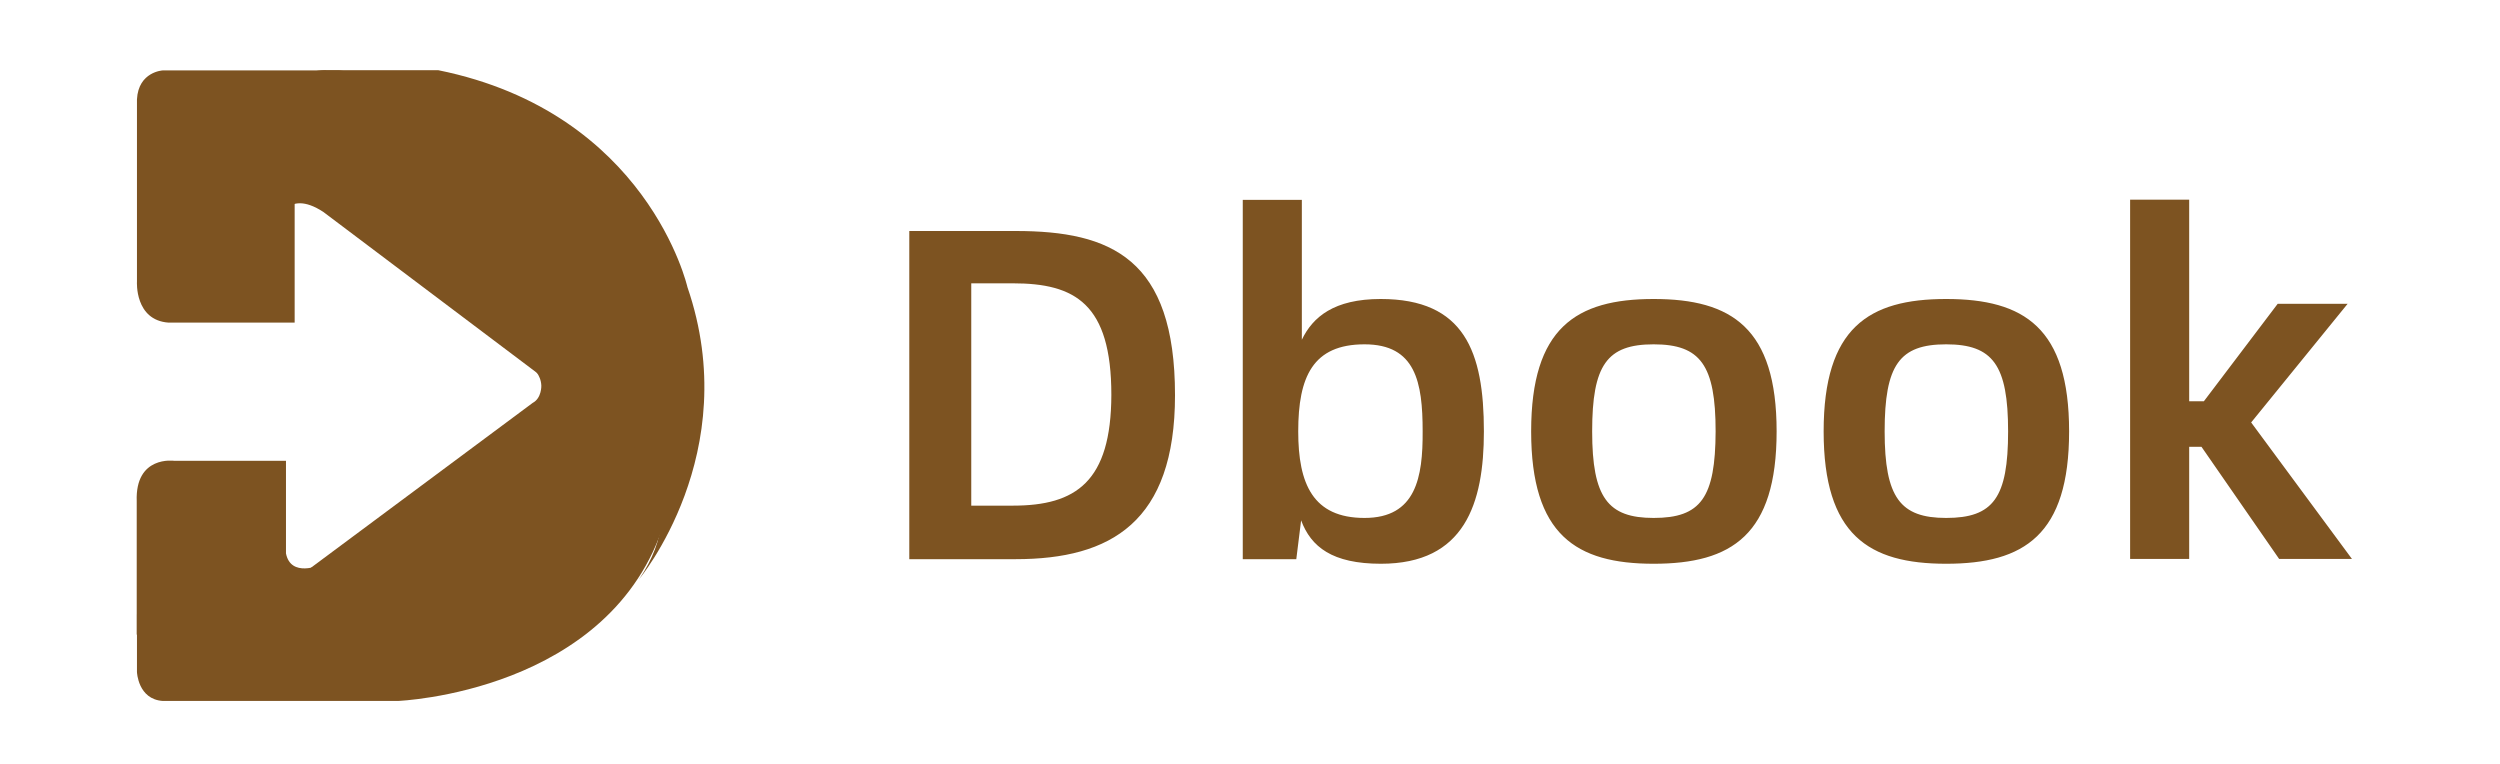
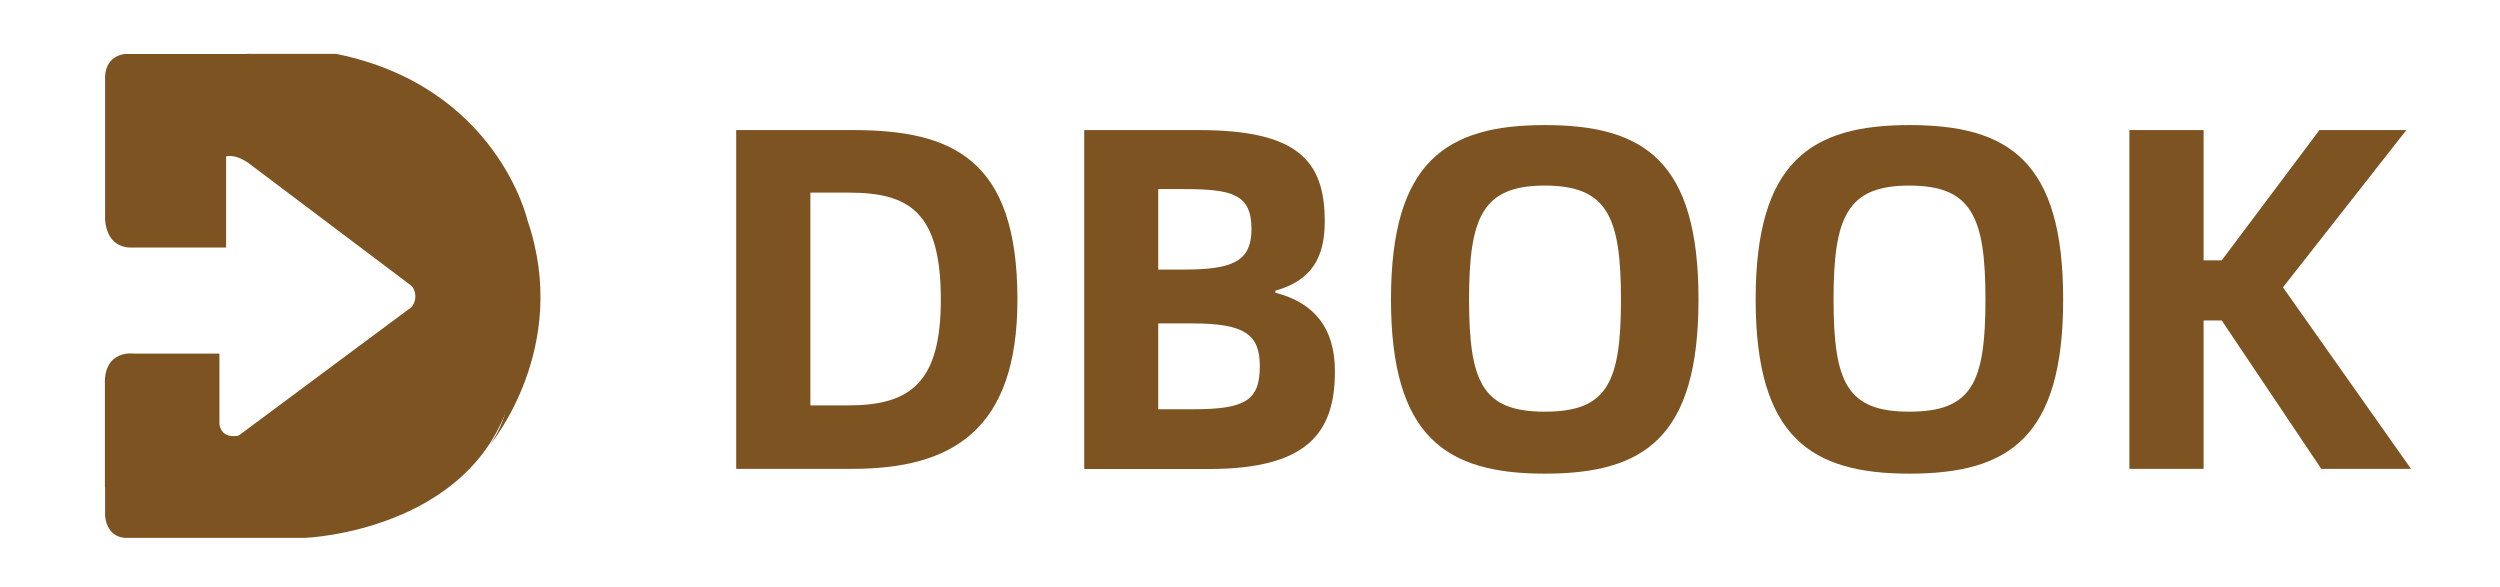
- <svg xmlns="http://www.w3.org/2000/svg" version="1.1" x="0px" y="0px" viewBox="0 0 103.68 31.68" style="enable-background:new 0 0 103.68 31.68;" xml:space="preserve">
-   <g id="Dbook_1_" style="enable-background:new    ;">
-     <g id="Dbook">
-       <g>
-         <path style="fill-rule:evenodd;clip-rule:evenodd;fill:#7D5321;" d="M42.12,9.58h-4.41v13.61h4.41c3.96,0,6.61-1.55,6.61-6.8C48.73,10.72,46.08,9.58,42.12,9.58z M42.01,20.97     h-1.73v-9.22h1.73c2.57,0,4.08,0.84,4.08,4.63C46.08,19.97,44.63,20.97,42.01,20.97z M57.26,12.4c-1.94,0-2.82,0.75-3.27,1.69     v-5.8h-2.45v14.9h2.22l0.2-1.61c0.41,1.1,1.29,1.8,3.31,1.8c3.47,0,4.27-2.49,4.27-5.49C61.54,14.58,60.73,12.4,57.26,12.4z      M56.59,21.48c-2.14,0-2.75-1.41-2.75-3.59c0-2.27,0.61-3.61,2.75-3.61c2.12,0,2.41,1.57,2.41,3.61     C59.01,19.79,58.73,21.48,56.59,21.48z M68.58,12.4c-3.22,0-5.08,1.2-5.08,5.49s1.86,5.49,5.08,5.49c3.24,0,5.1-1.2,5.1-5.49     S71.81,12.4,68.58,12.4z M68.58,21.48c-1.9,0-2.55-0.84-2.55-3.59c0-2.75,0.61-3.61,2.55-3.61s2.57,0.86,2.57,3.61     C71.14,20.64,70.54,21.48,68.58,21.48z M80.71,12.4c-3.22,0-5.08,1.2-5.08,5.49s1.86,5.49,5.08,5.49c3.24,0,5.1-1.2,5.1-5.49     S83.95,12.4,80.71,12.4z M80.71,21.48c-1.9,0-2.55-0.84-2.55-3.59c0-2.75,0.61-3.61,2.55-3.61c1.94,0,2.57,0.86,2.57,3.61     C83.28,20.64,82.67,21.48,80.71,21.48z M93.36,17.52l4-4.92h-2.9l-3.06,4.04h-0.61V8.28h-2.45v14.9h2.45v-4.65h0.51l3.22,4.65     h3.02L93.36,17.52z" />
-       </g>
-     </g>
-   </g>
+ <svg xmlns="http://www.w3.org/2000/svg" version="1.1" x="0px" y="0px" viewBox="0 0 135.12 31.68" style="enable-background:new 0 0 135.12 31.68;" xml:space="preserve">
  <g id="形状_4_1_" style="enable-background:new    ;">
    <g id="形状_4">
      <g>
        <path style="fill:#7D5321;" d="M11.86,22.95v-3.84H7.22c0,0-1.62-0.23-1.55,1.68v5.52l0.71,1.08l1.9,0.36l3.09-1.44l1.9-2.88     C13.29,23.43,12.06,23.97,11.86,22.95z" />
      </g>
    </g>
  </g>
  <g id="形状_2_1_" style="enable-background:new    ;">
    <g id="形状_2">
      <g>
        <path style="fill:#7D5321;" d="M22.09,15.27c0,0,0.34,0.25,0.36,0.72c0,0,0.02,0.52-0.36,0.72L8.53,26.79c0,0-2.04,1.05-2.85-1.32v2.4     c0,0,0.04,1.13,1.07,1.2h9.75c0,0,8.88-0.34,11.06-7.44C27.56,21.63,28.92,17.29,22.09,15.27z" />
      </g>
    </g>
  </g>
  <g id="形状_3_1_" style="enable-background:new    ;">
    <g id="形状_3">
      <g>
-         <path style="fill:#7D5321;" d="M28.51,11.91c0,0-1.64-7.24-10.34-9h-4.64c0,0-2.15-0.16-2.14,2.76l0.12,3.6c0,0,0.33-1.51,1.9-0.48     l8.92,6.72l3.69,2.76c0,0,2.85,2.29,0.48,5.76C26.49,24.03,30.88,18.81,28.51,11.91z" />
+         <path style="fill:#7D5321;" d="M28.51,11.91c0,0-1.64-7.24-10.35-9h-4.64c0,0-2.15-0.16-2.14,2.76l0.12,3.6c0,0,0.33-1.51,1.9-0.48     l8.92,6.72l3.69,2.76c0,0,2.85,2.29,0.48,5.76C26.49,24.03,30.88,18.81,28.51,11.91z" />
      </g>
    </g>
  </g>
  <g id="形状_1_1_" style="enable-background:new    ;">
    <g id="形状_1">
      <g>
        <path style="fill:#7D5321;" d="M14.24,2.92H6.75c0,0-1.01,0.05-1.07,1.2v7.56c0,0-0.1,1.6,1.31,1.7h5.23V5.53     C12.21,5.53,11.27,3.25,14.24,2.92z" />
      </g>
    </g>
  </g>
+   <g id="DBOOK">
+     <g>
+       <path style="fill:#7D5321;" d="M46.07,7.03c5.38,0,8.92,1.53,8.92,9.16c0,7.07-3.54,9.15-8.92,9.15h-6.28V7.03H46.07z M45.86,21.91    c3.38,0,4.99-1.27,4.99-5.72c0-4.72-1.69-5.78-4.99-5.78H43.8v11.5H45.86z" />
+       <path style="fill:#7D5321;" d="M58.6,7.03h6.17c5.36,0,6.83,1.64,6.83,4.93c0,1.9-0.66,3.19-2.67,3.75v0.11c2.14,0.55,3.22,1.95,3.22,4.25    c0,3.32-1.48,5.28-6.83,5.28H58.6V7.03z M63.95,14.57c2.61,0,3.69-0.4,3.69-2.19c0-1.9-1.06-2.16-3.69-2.16h-1.35v4.35H63.95z     M64.45,22.12c2.82,0,3.64-0.45,3.64-2.32c0-1.71-0.79-2.32-3.64-2.32h-1.85v4.64H64.45z" />
+       <path style="fill:#7D5321;" d="M75.18,16.18c0-7.47,3.01-9.42,8.31-9.42c5.38,0,8.31,1.95,8.31,9.42c0,7.47-2.93,9.42-8.31,9.42    C78.19,25.6,75.18,23.65,75.18,16.18z M87.61,16.18c0-4.46-0.74-6.15-4.12-6.15c-3.35,0-4.09,1.69-4.09,6.15    c0,4.51,0.74,6.07,4.09,6.07C86.87,22.25,87.61,20.69,87.61,16.18z" />
+       <path style="fill:#7D5321;" d="M94.89,16.18c0-7.47,3.01-9.42,8.31-9.42c5.38,0,8.31,1.95,8.31,9.42c0,7.47-2.93,9.42-8.31,9.42    C97.9,25.6,94.89,23.65,94.89,16.18z M107.31,16.18c0-4.46-0.74-6.15-4.12-6.15c-3.35,0-4.09,1.69-4.09,6.15    c0,4.51,0.74,6.07,4.09,6.07C106.58,22.25,107.31,20.69,107.31,16.18z" />
+       <path style="fill:#7D5321;" d="M130.31,25.34h-4.85l-5.38-8.02h-0.98v8.02h-4.01V7.03h4.01v7.04h0.98l5.28-7.04h4.7l-6.67,8.5    L130.31,25.34z" />
+     </g>
+   </g>
</svg>
